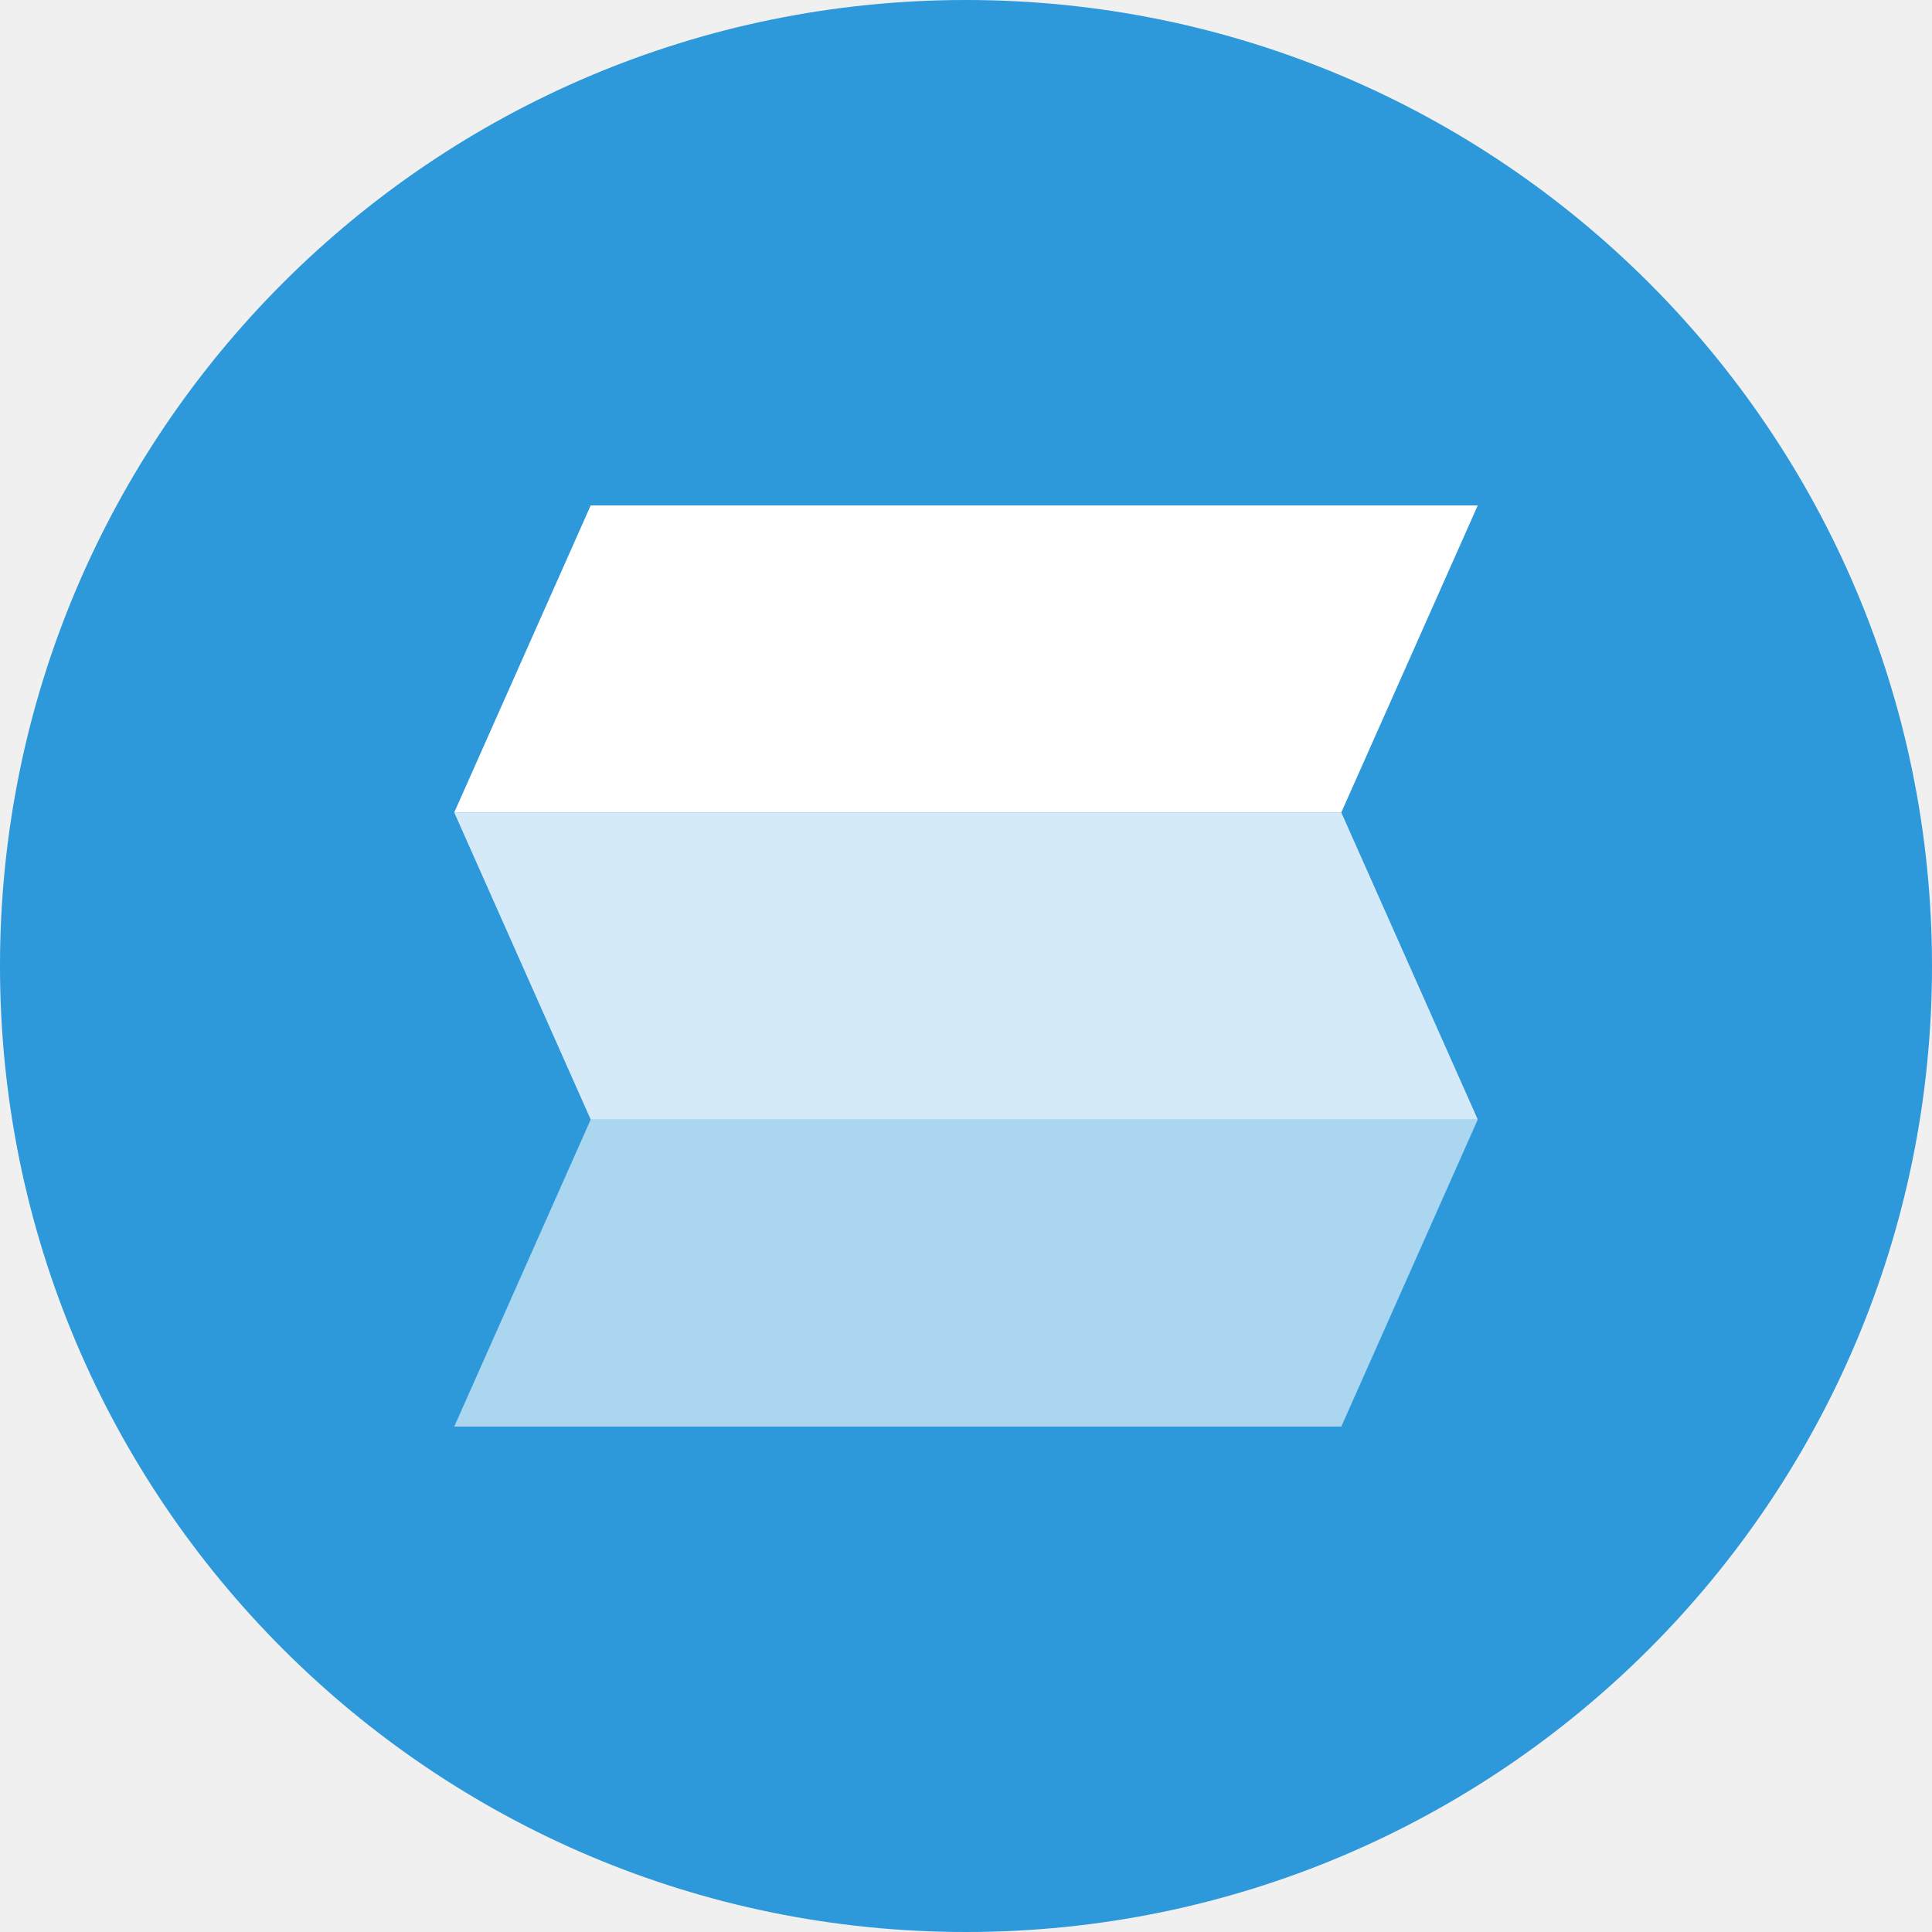
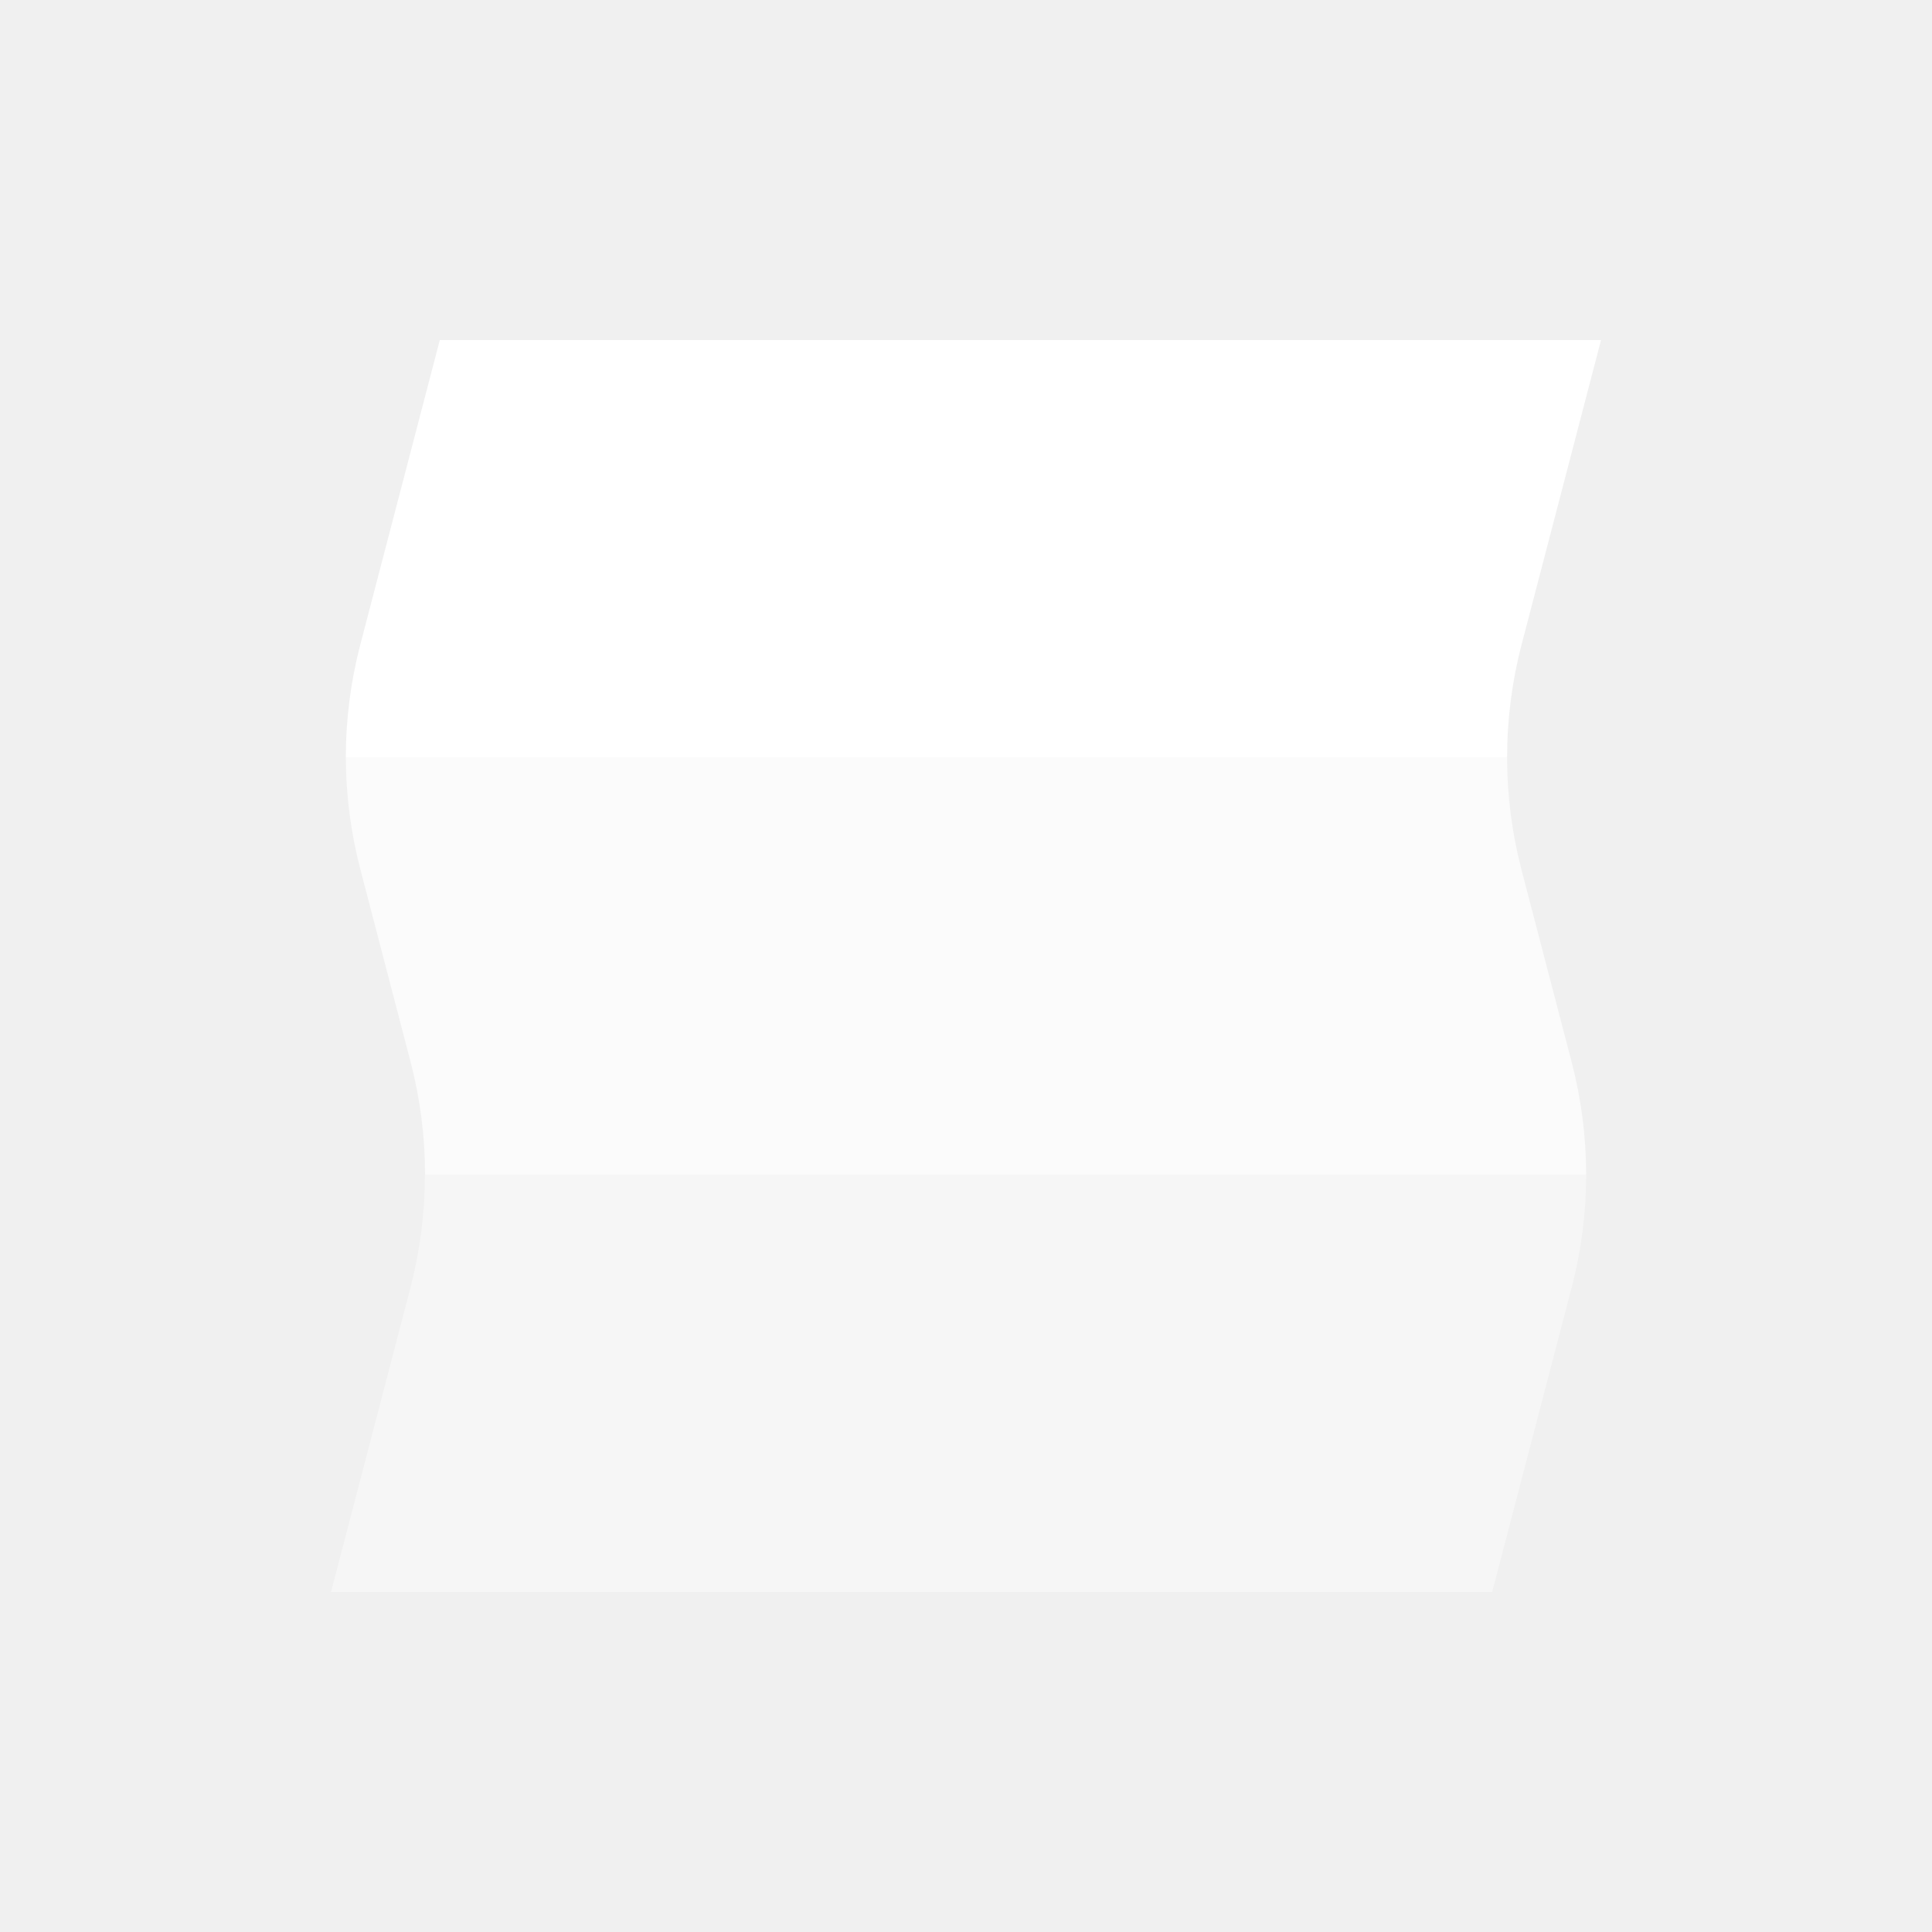
- <svg xmlns="http://www.w3.org/2000/svg" width="500" height="500" viewBox="0 0 500 500">
+ <svg xmlns="http://www.w3.org/2000/svg" id="Layer_1" data-name="Layer 1" viewBox="0 0 1000 1000">
  <defs>
-     <clipPath id="clip-logo">
-       <rect width="500" height="500" />
-     </clipPath>
+     <style>.cls-1{fill:none;}.cls-2,.cls-3,.cls-4{fill:#fff;}.cls-2{opacity:0.4;}.cls-3{opacity:0.7;}</style>
  </defs>
-   <g id="logo" clip-path="url(#clip-logo)">
-     <circle id="Ellipse_1" data-name="Ellipse 1" cx="250" cy="250" r="250" fill="#2d98da" />
-     <g id="Gruppe_1" data-name="Gruppe 1" transform="translate(17.555 100.8)">
-       <path id="Pfad_1" data-name="Pfad 1" d="M35.319,0H264.89L229.571,79.467H0Z" transform="translate(100 30)" fill="#fff" />
-       <path id="Pfad_2" data-name="Pfad 2" d="M35.319,0H264.89L229.571,79.467H0Z" transform="translate(100 188.934)" fill="#fff" opacity="0.6" />
-       <path id="Pfad_3" data-name="Pfad 3" d="M0,0H229.571L264.89,79.467H35.319Z" transform="translate(100 109.467)" fill="#fff" opacity="0.8" />
-     </g>
-   </g>
+   <rect class="cls-1" width="1000" height="1000" />
+   <path class="cls-2" d="M219.92,608H821a231.18,231.18,0,0,1-7.49,58.35L772.35,824h-601l41.13-157.65A231.18,231.18,0,0,0,219.92,608Z" />
+   <path class="cls-3" d="M780.08,392a231.18,231.18,0,0,0,7.49,58.35l25.9,99.3A231.18,231.18,0,0,1,821,608h-601a231.18,231.18,0,0,0-7.49-58.35l-25.9-99.3A231.18,231.18,0,0,1,179,392Z" />
+   <path class="cls-4" d="M780.08,392H179a231.18,231.18,0,0,1,7.49-58.35L227.65,176H828.7L787.57,333.65A231.18,231.18,0,0,0,780.08,392Z" />
</svg>
